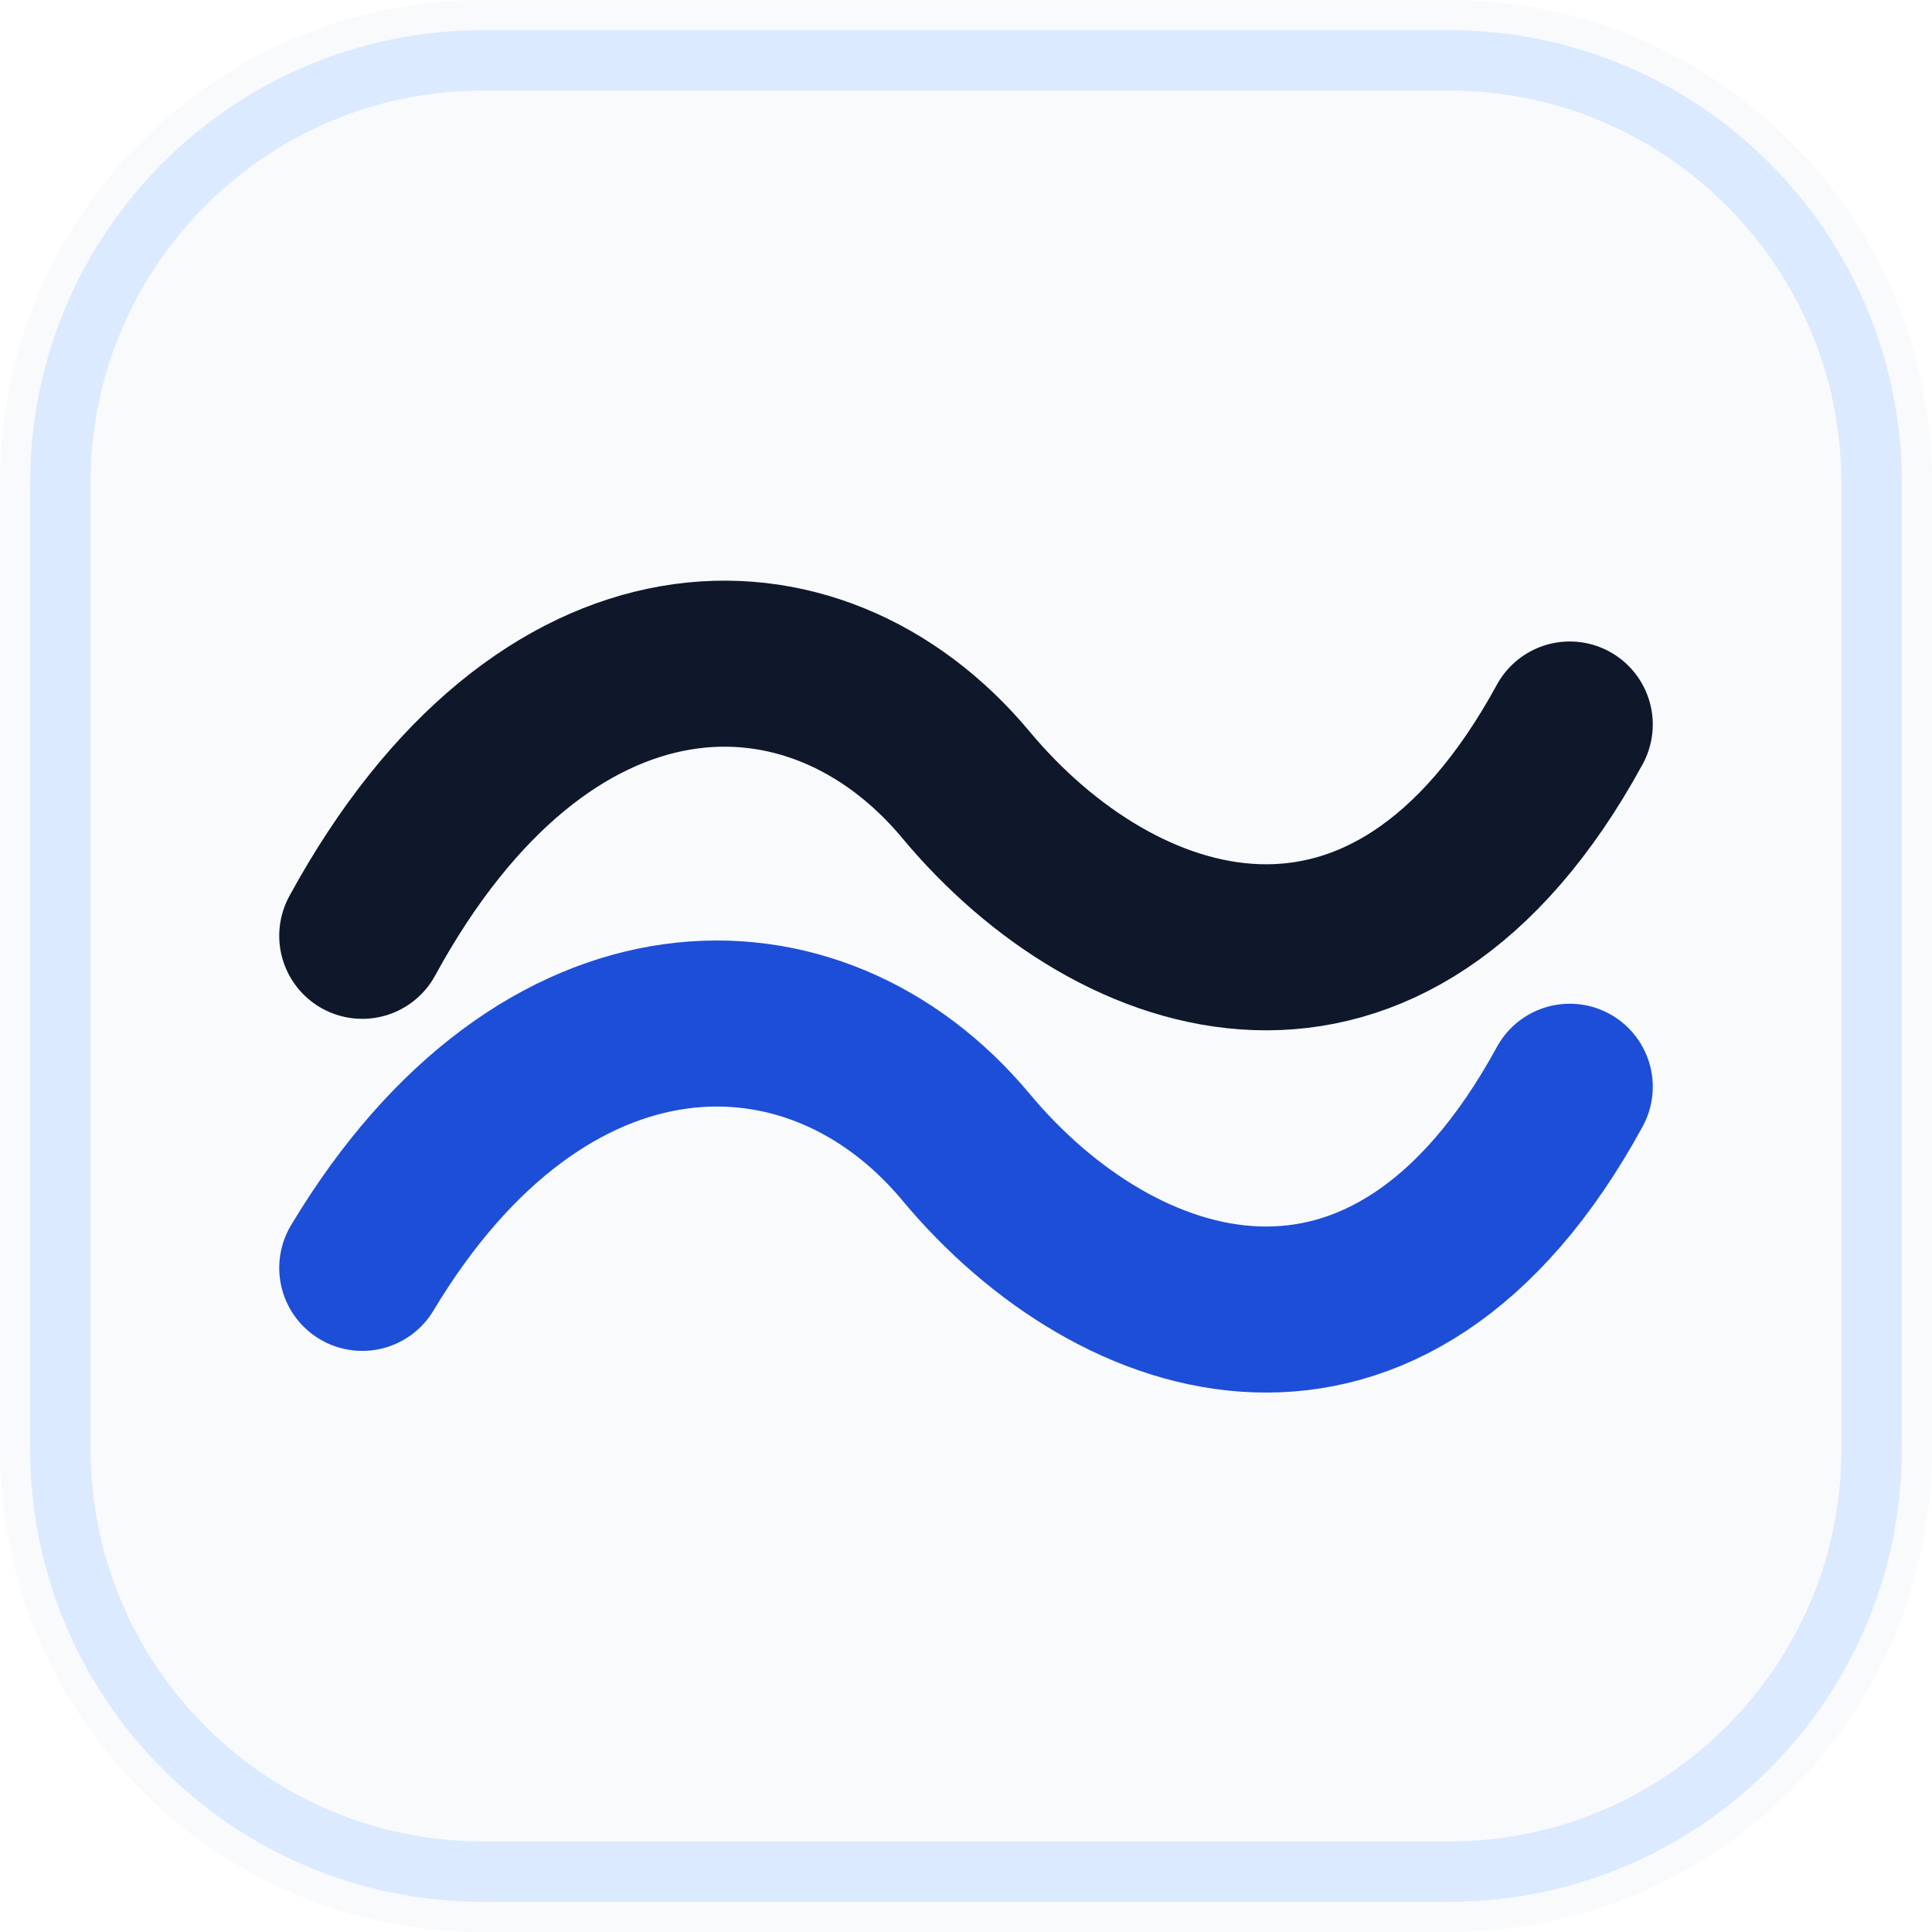
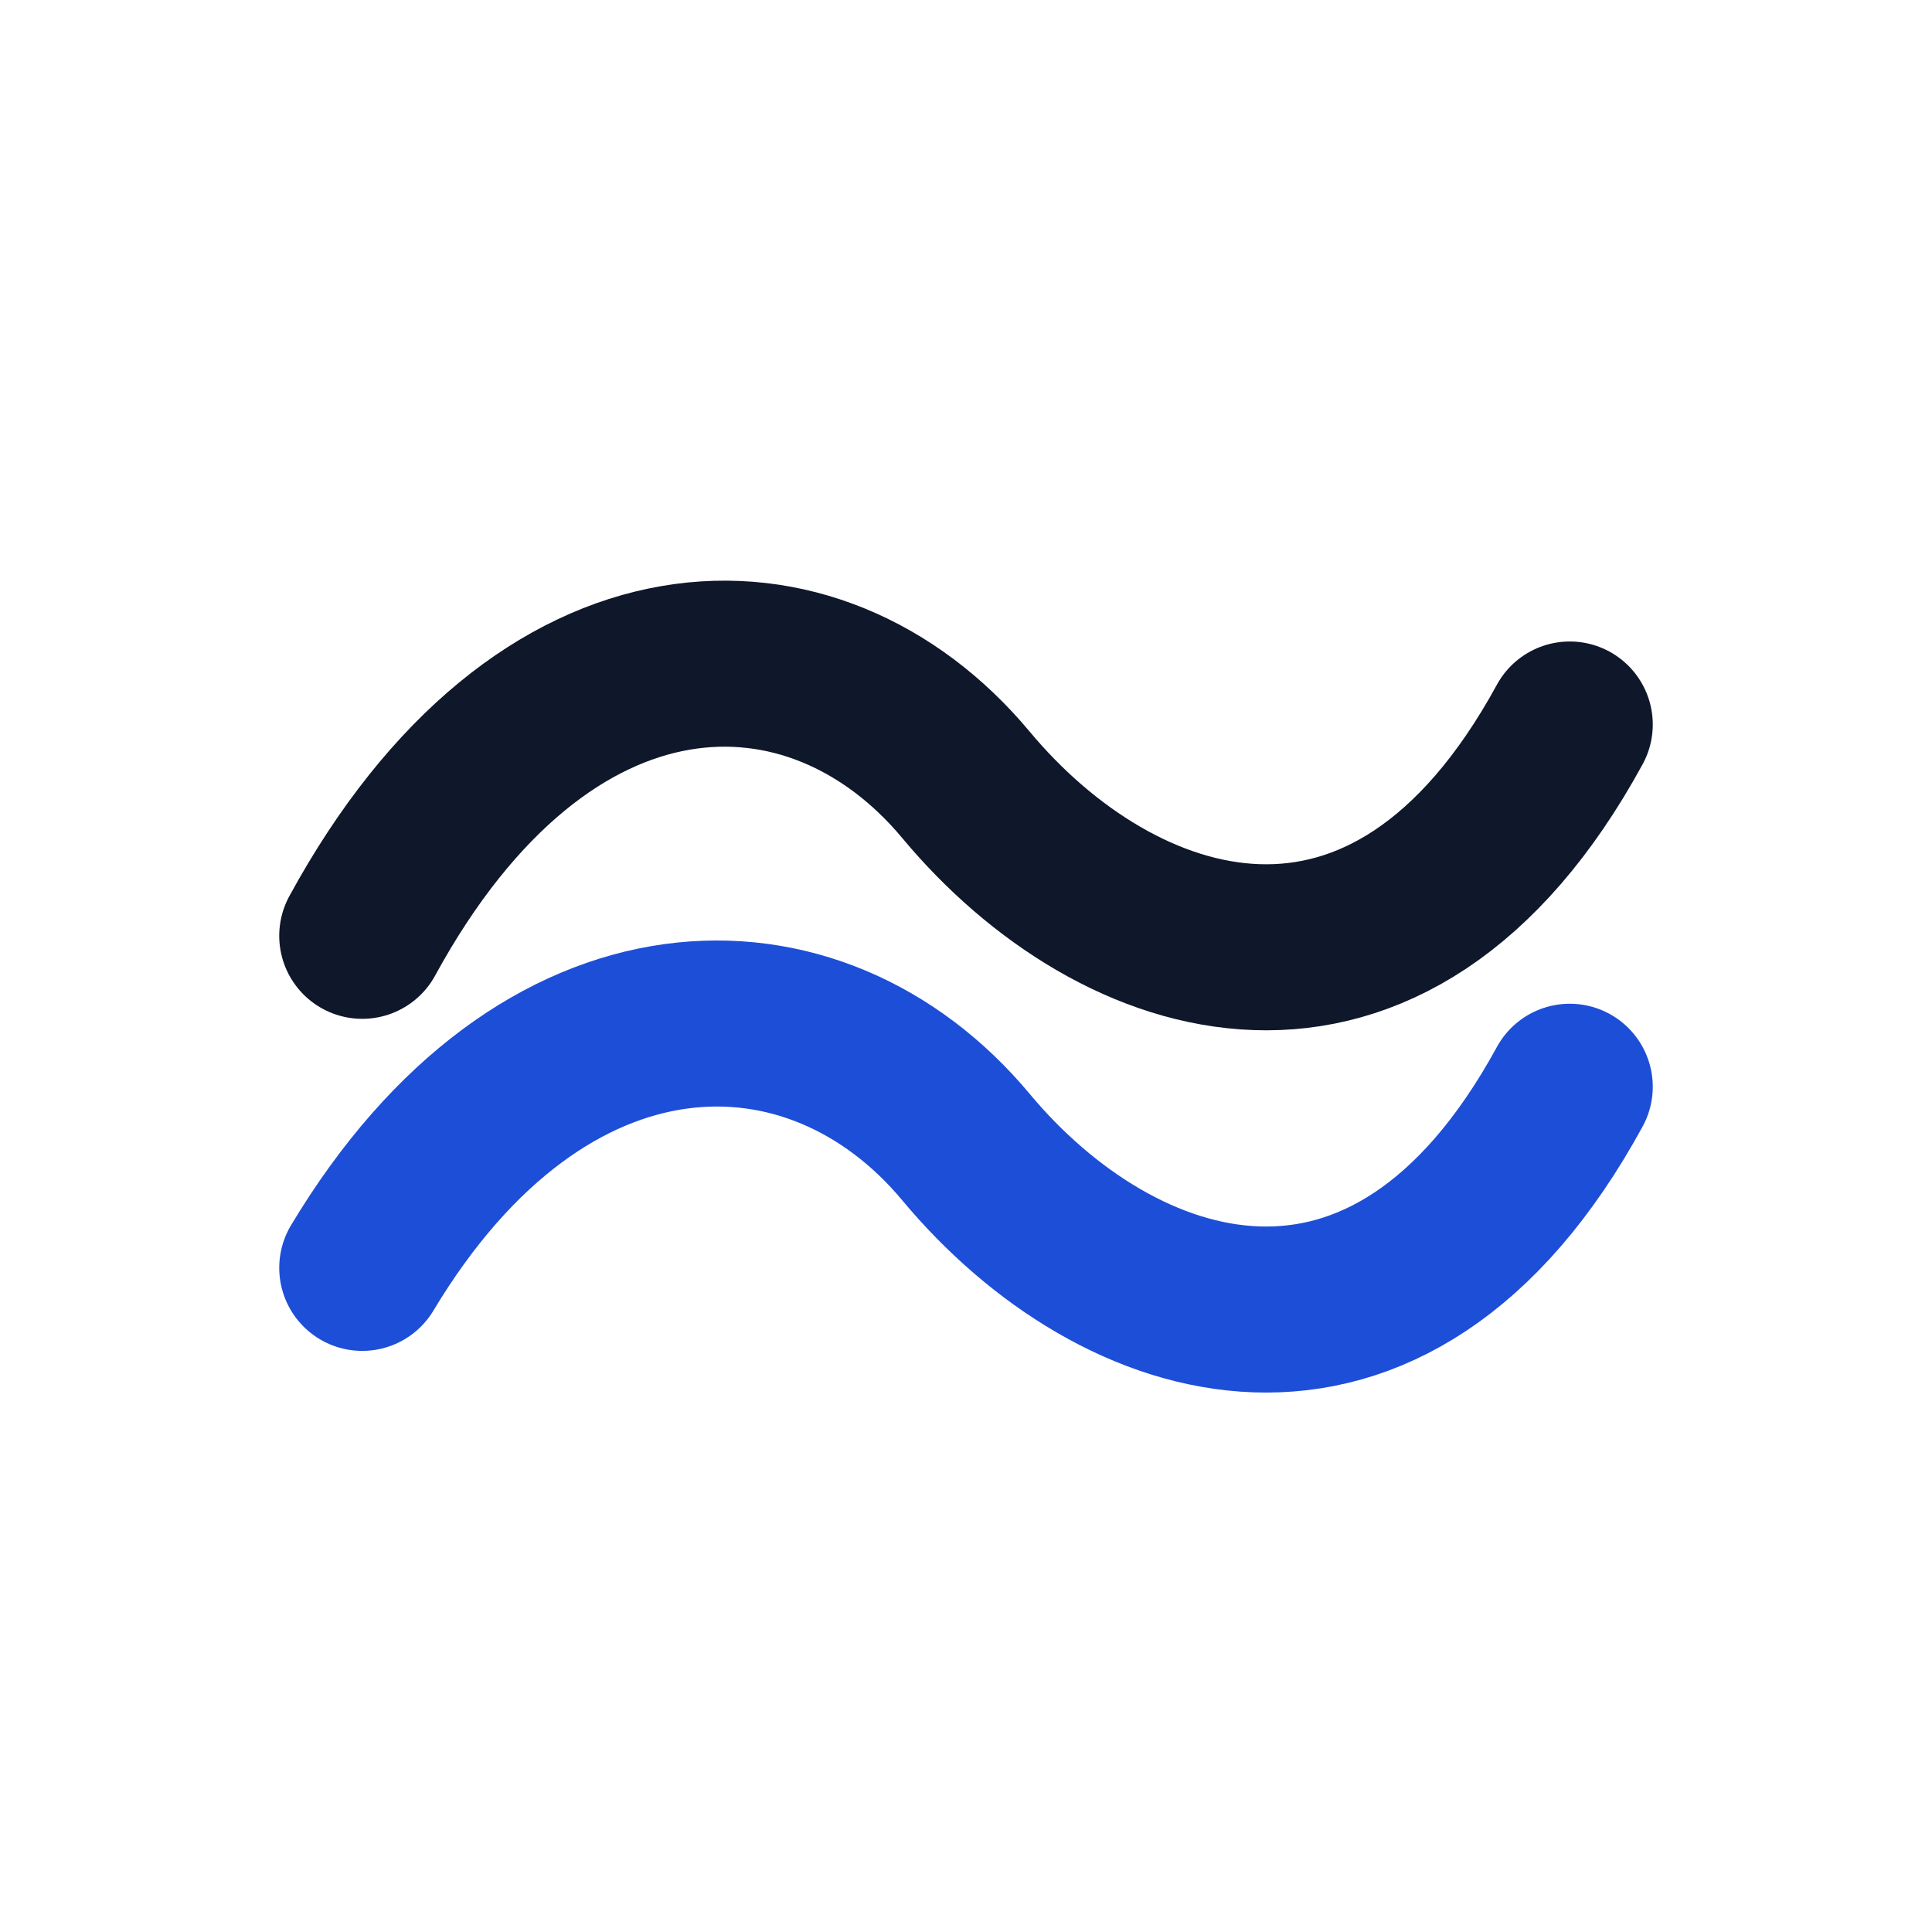
<svg xmlns="http://www.w3.org/2000/svg" viewBox="0 0 64 64" role="img" aria-label="Swaves">
-   <rect width="64" height="64" rx="16" fill="#f8fafc" />
-   <rect x="2" y="2" width="60" height="60" rx="14" fill="none" stroke="#dbeafe" stroke-width="2" />
  <path d="M12 31C18 20 27 20 32 26C37 32 46 35 52 24" fill="none" stroke="#0f172a" stroke-width="5.5" stroke-linecap="round" stroke-linejoin="round" />
  <path d="M12 42C18 32 27 32 32 38C37 44 46 47 52 36" fill="none" stroke="#1d4ed8" stroke-width="5.5" stroke-linecap="round" stroke-linejoin="round" />
</svg>
